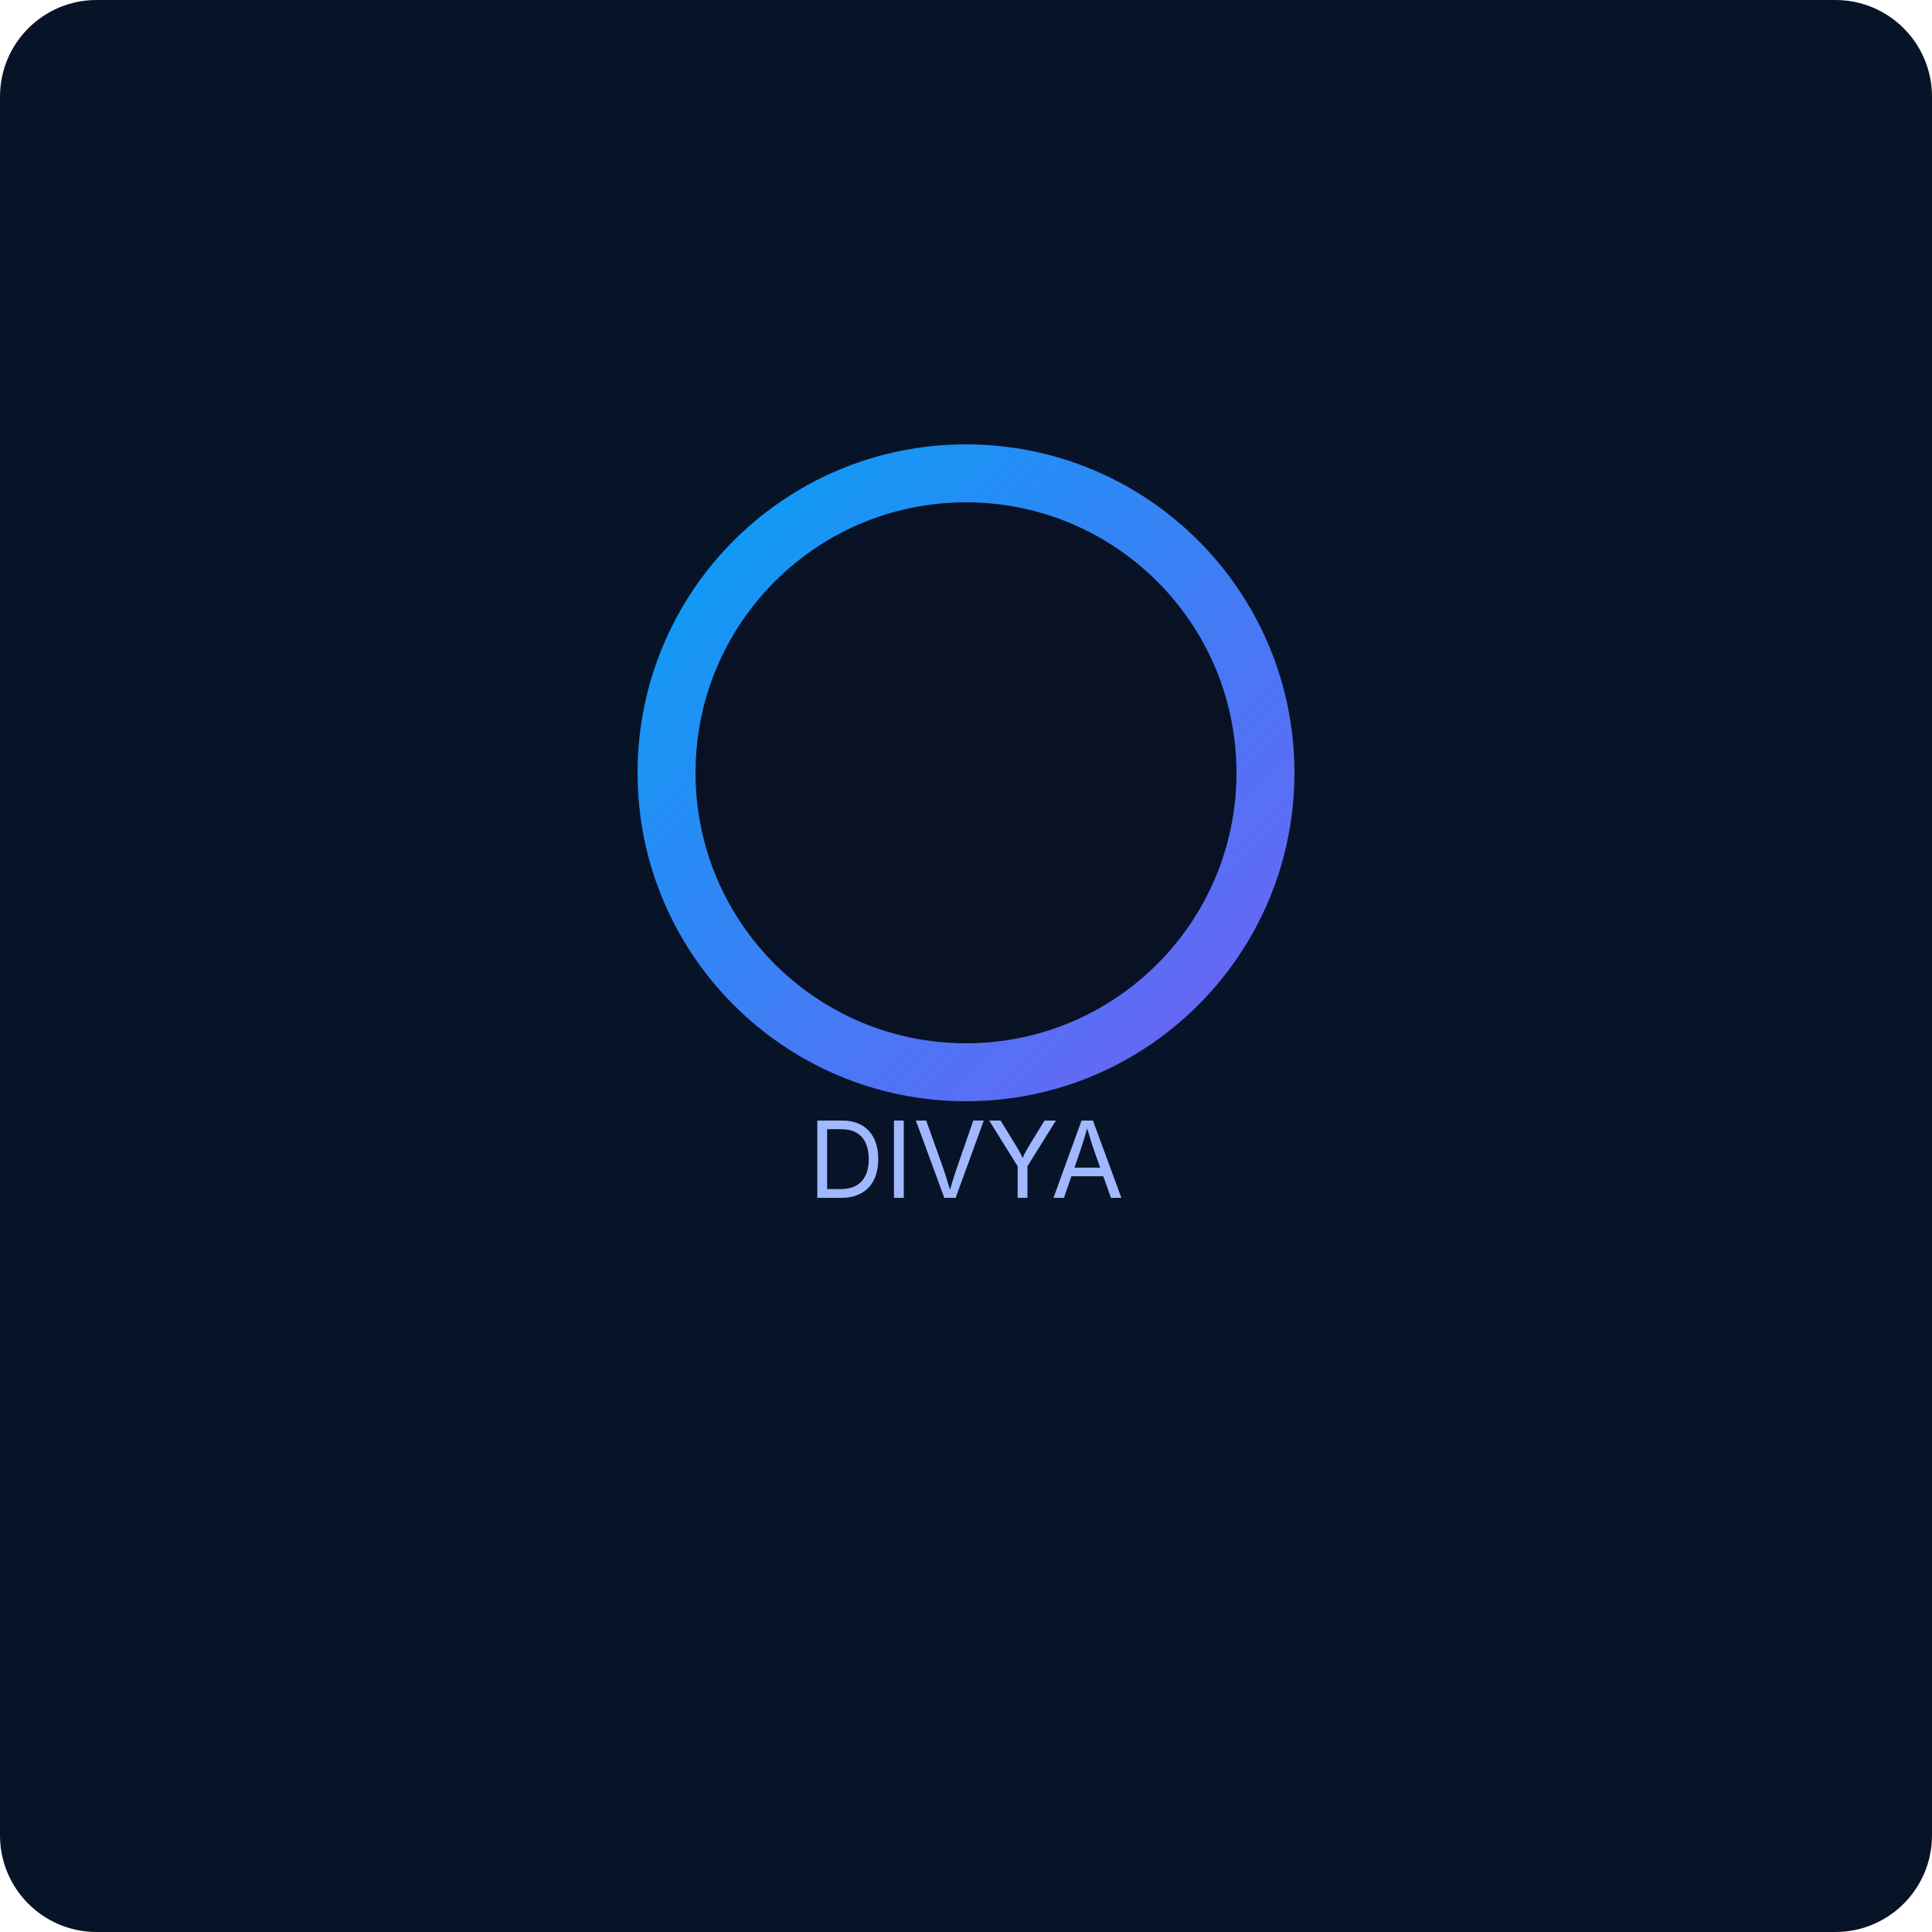
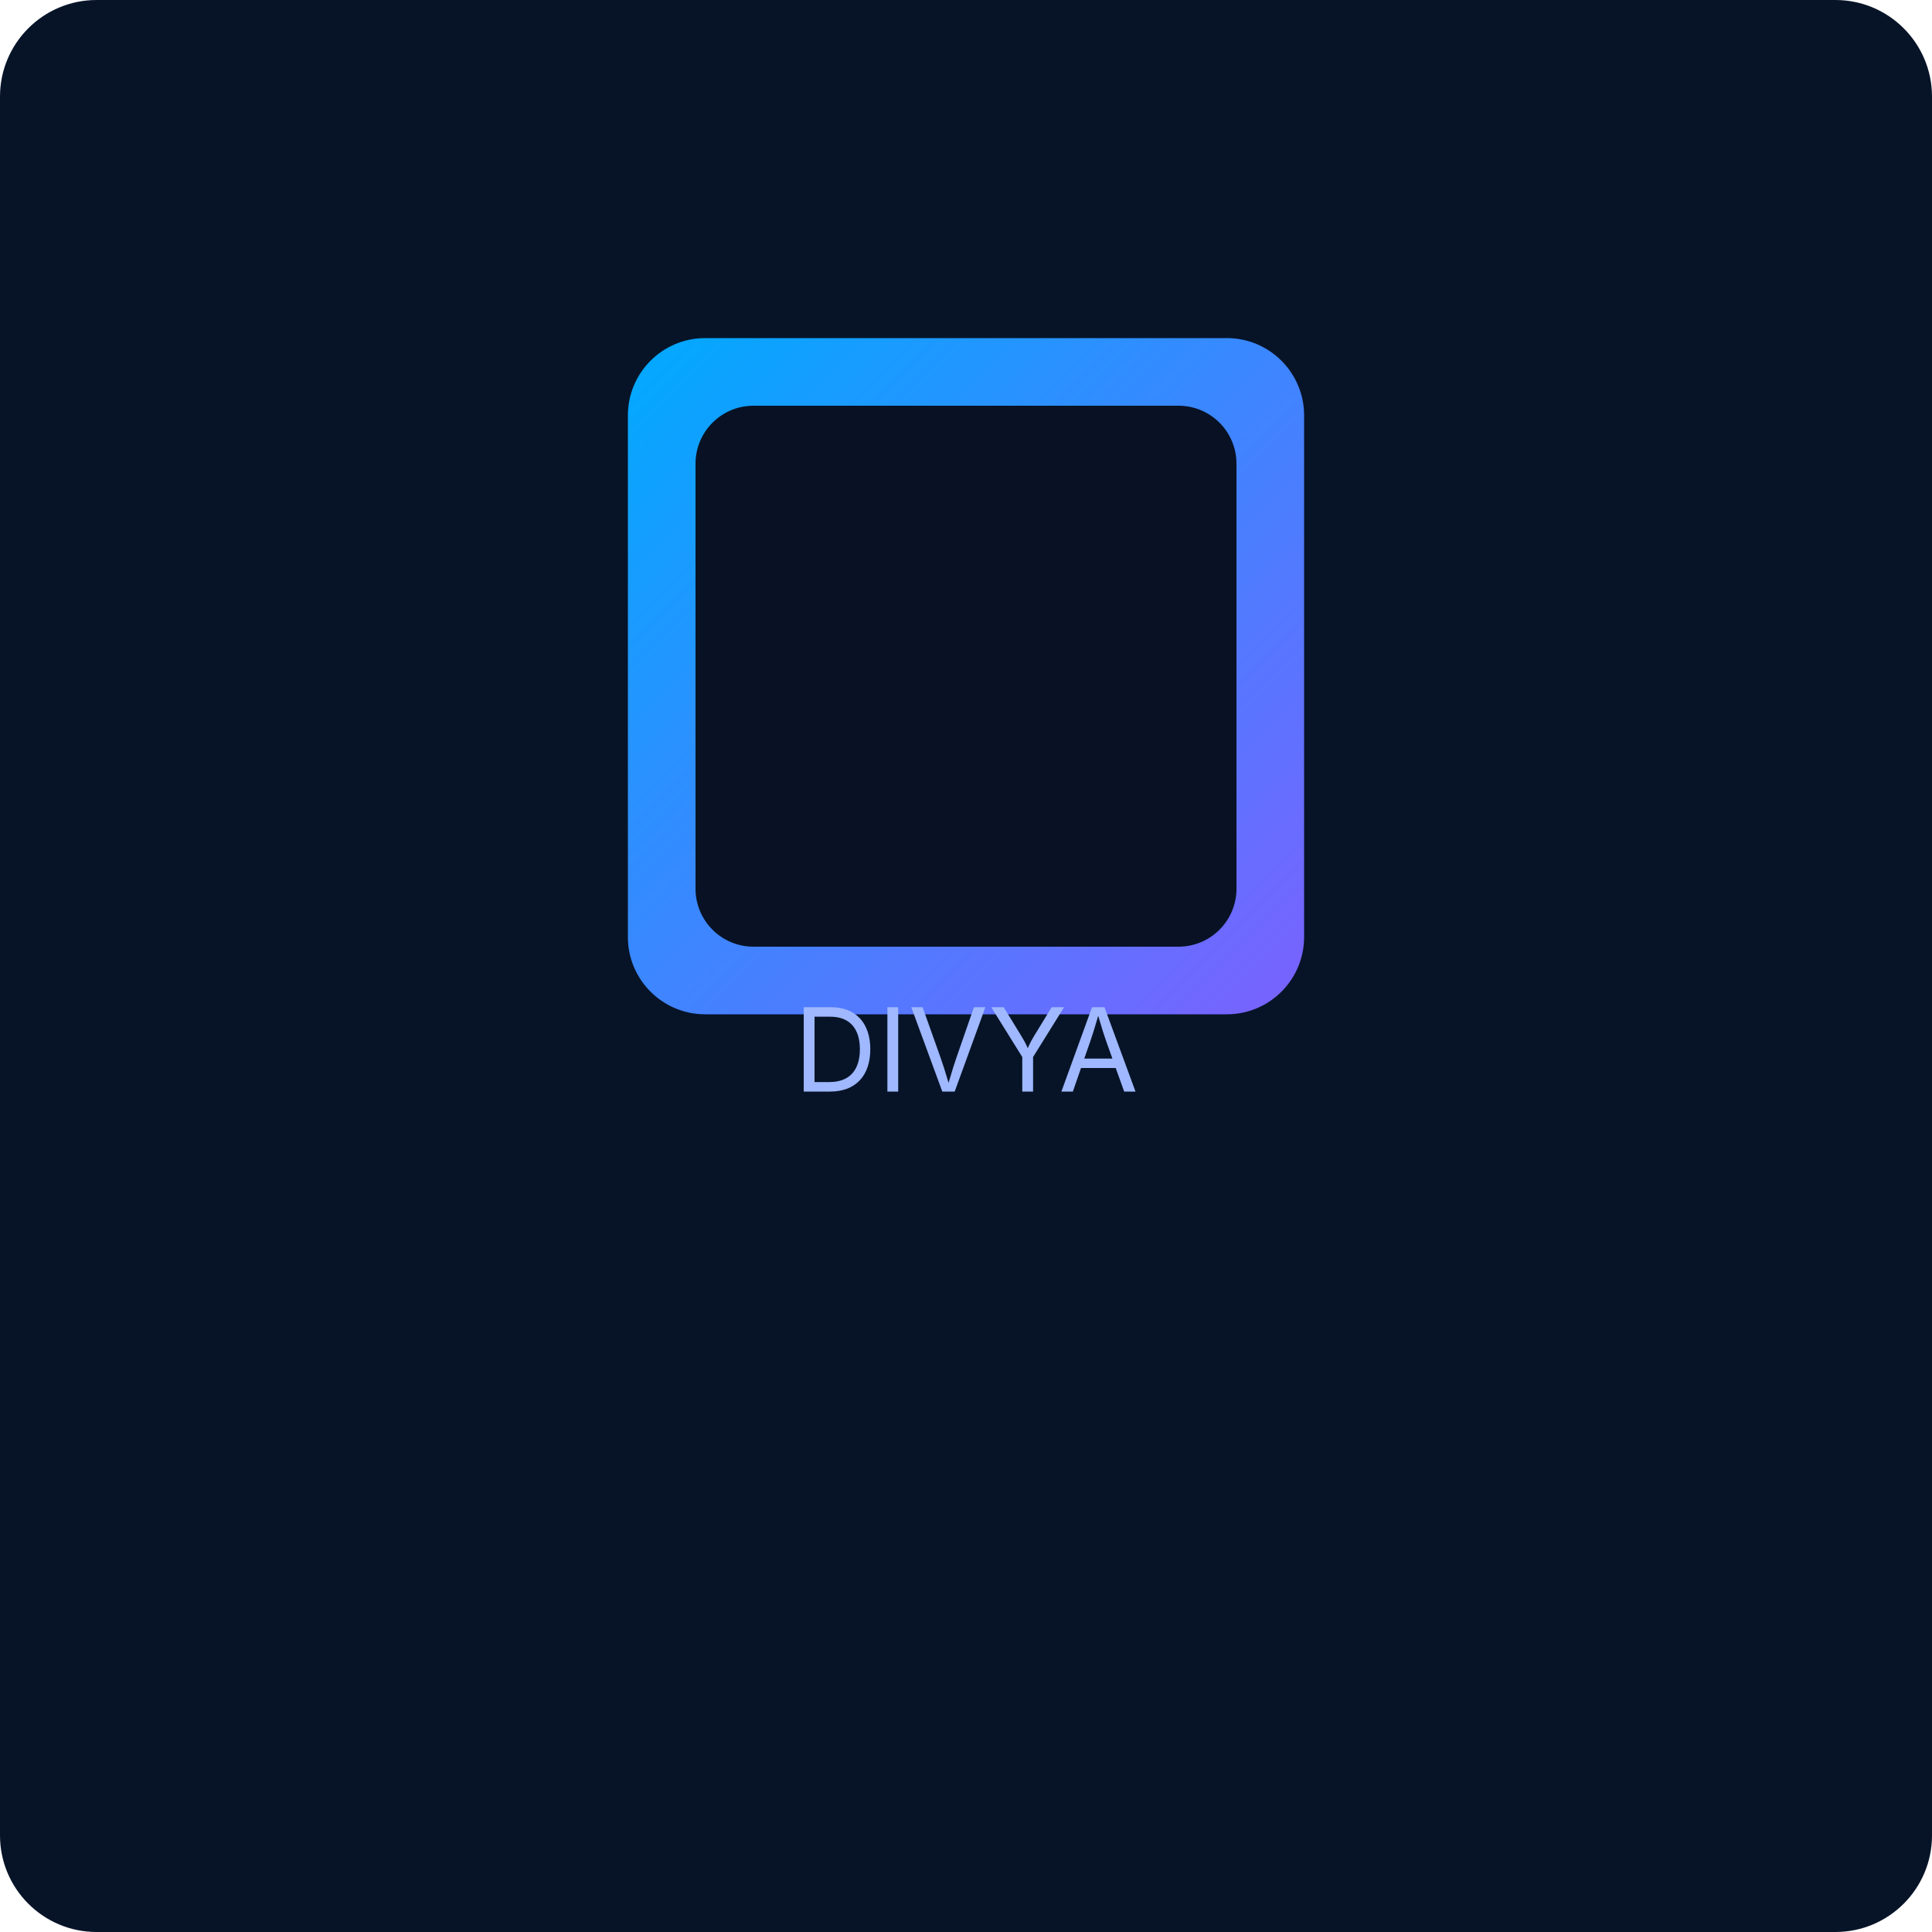
- <svg xmlns="http://www.w3.org/2000/svg" width="400" height="400" viewBox="0 0 400 400">
+ <svg xmlns="http://www.w3.org/2000/svg" viewBox="0 0 400 400" width="400" height="400">
  <defs>
    <linearGradient id="g" x1="0" x2="1" y1="0" y2="1">
      <stop offset="0%" stop-color="#00aaff" />
      <stop offset="100%" stop-color="#7b61ff" />
    </linearGradient>
  </defs>
  <rect width="100%" height="100%" rx="20" fill="#071428" />
-   <g transform="translate(200,160)">
-     <circle r="68" fill="url(#g)" opacity="0.95" />
-     <circle r="56" fill="#081224" />
-     <text x="0" y="88" font-family="Inter, Arial" font-size="22" fill="#9fb8ff" text-anchor="middle">DIVYA</text>
+   <g transform="translate(200,140)">
+     <rect x="-70" y="-70" width="140" height="140" rx="16" fill="url(#g)" />
+     <rect x="-56" y="-56" width="112" height="112" rx="12" fill="#081224" />
+     <text x="0" y="86" font-family="Inter, Arial" font-size="24" fill="#9fb8ff" text-anchor="middle">DIVYA</text>
  </g>
</svg>
